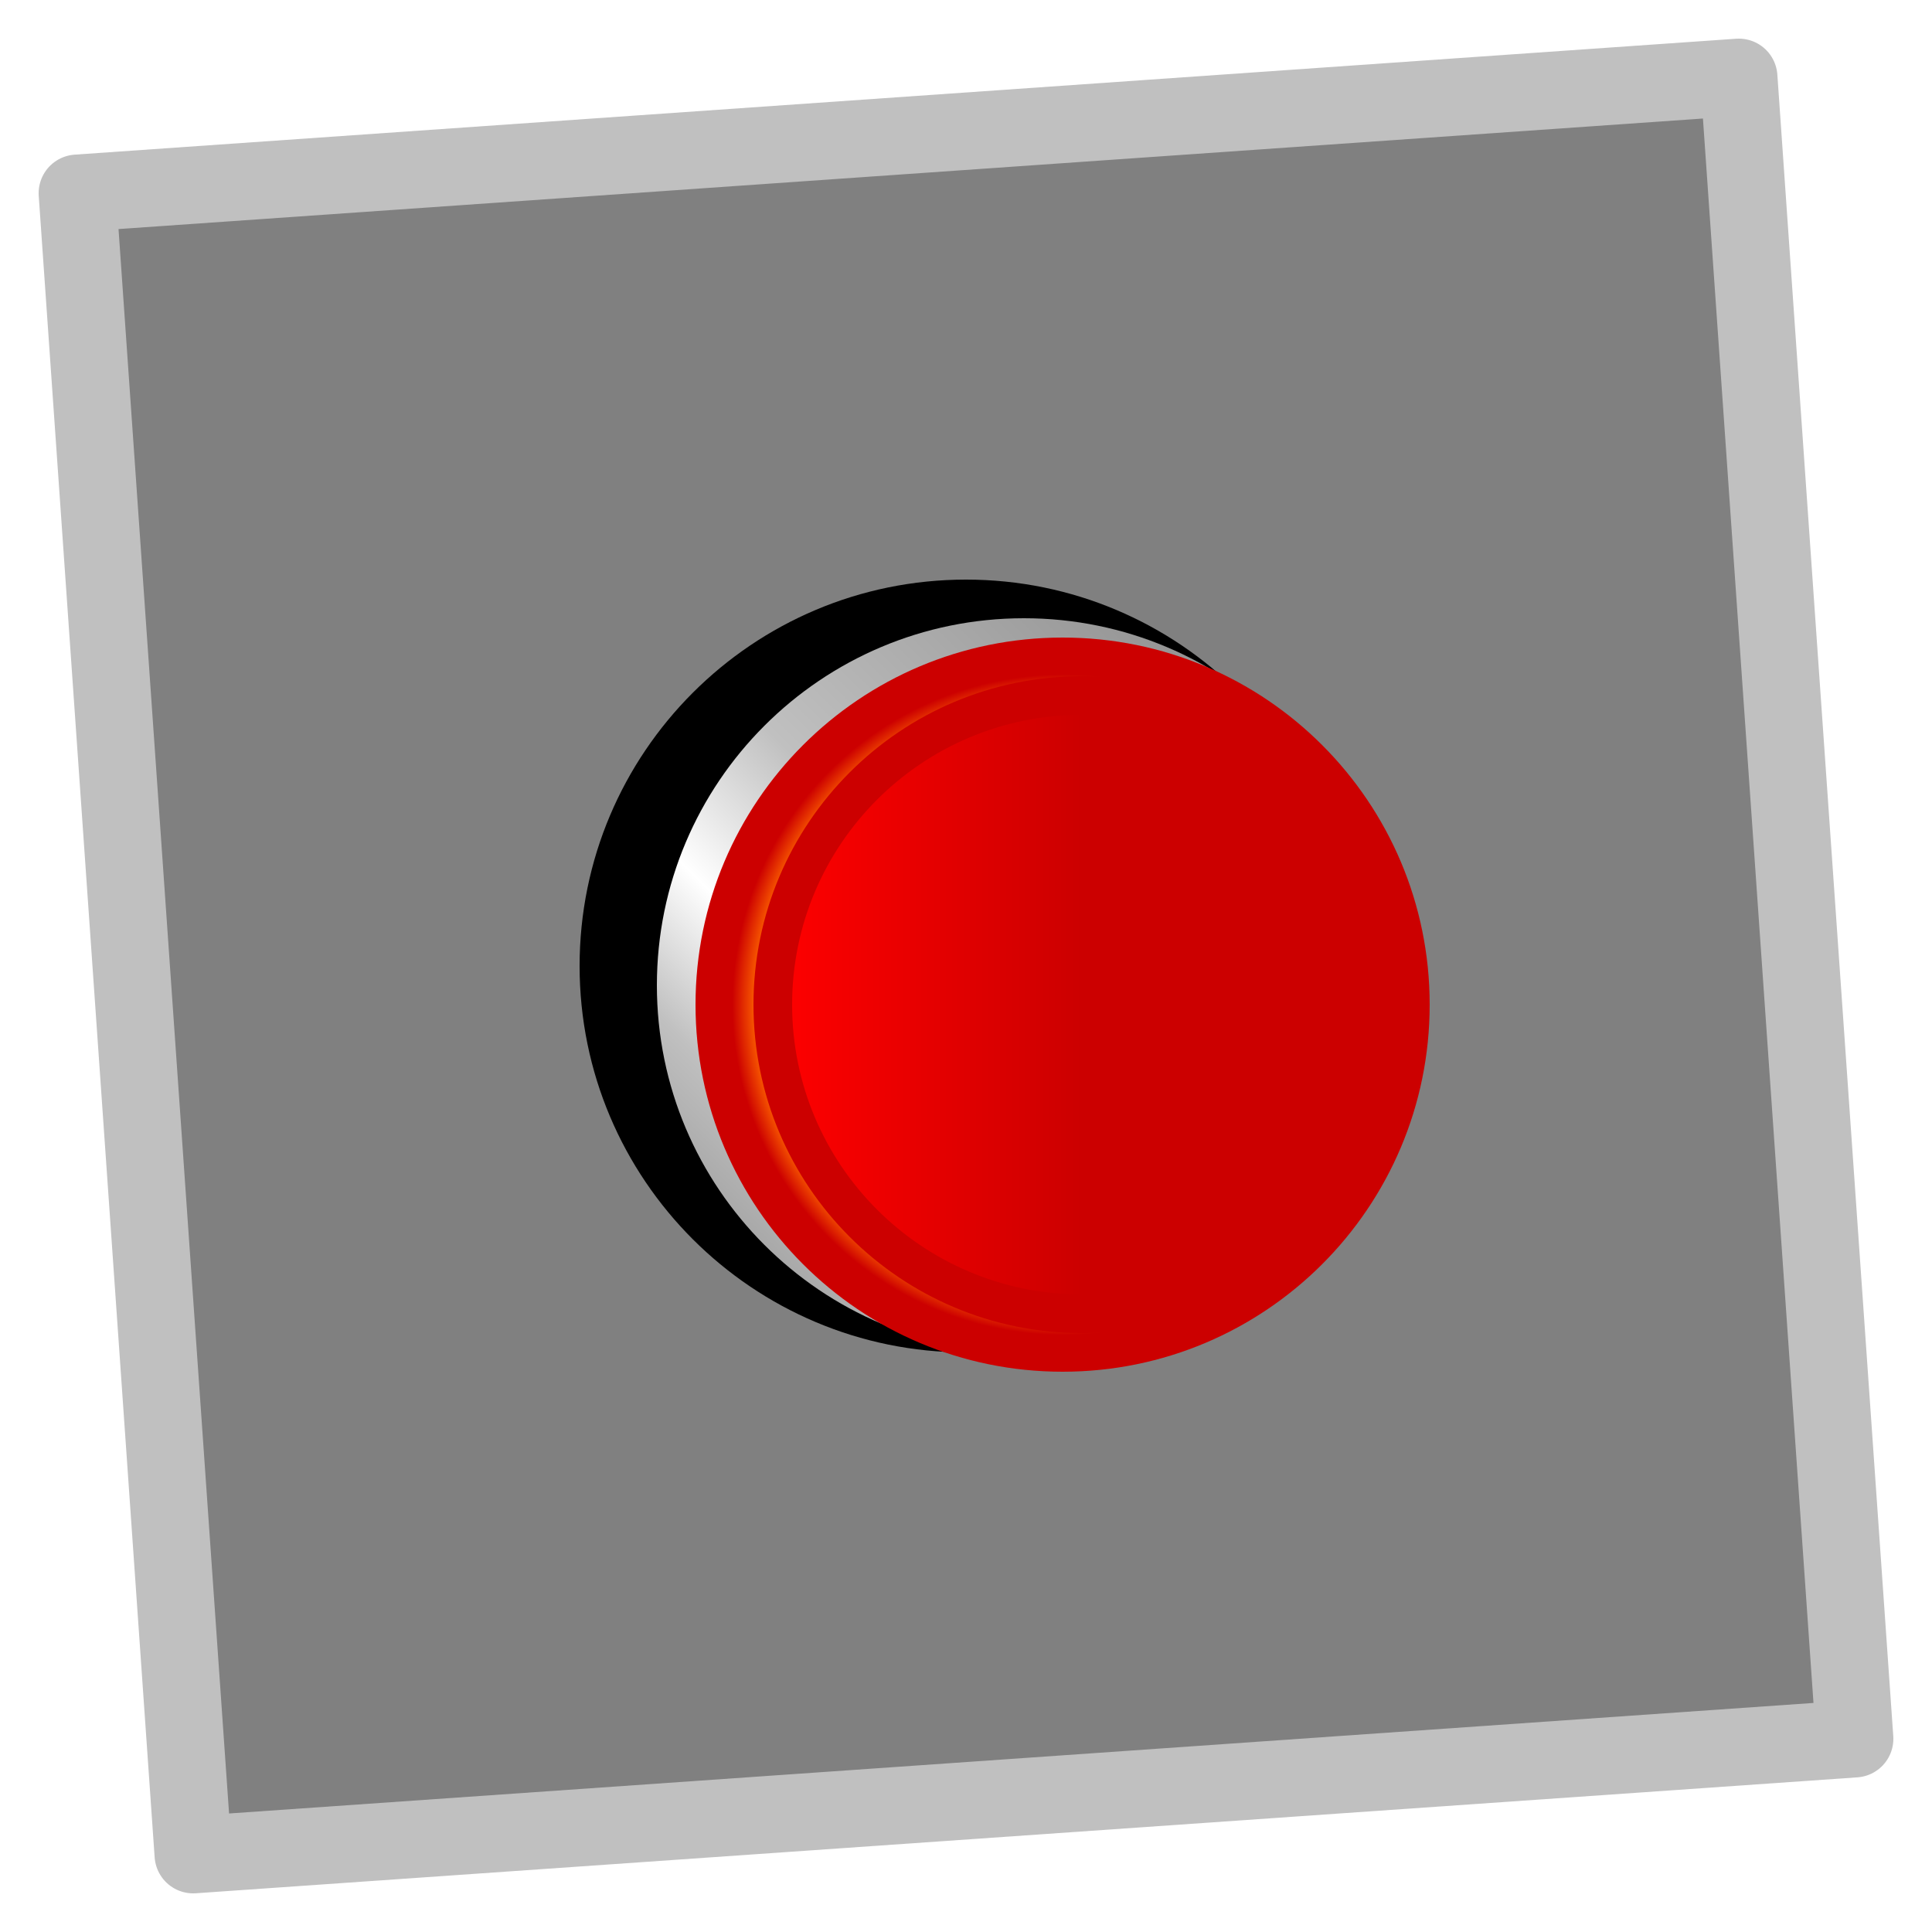
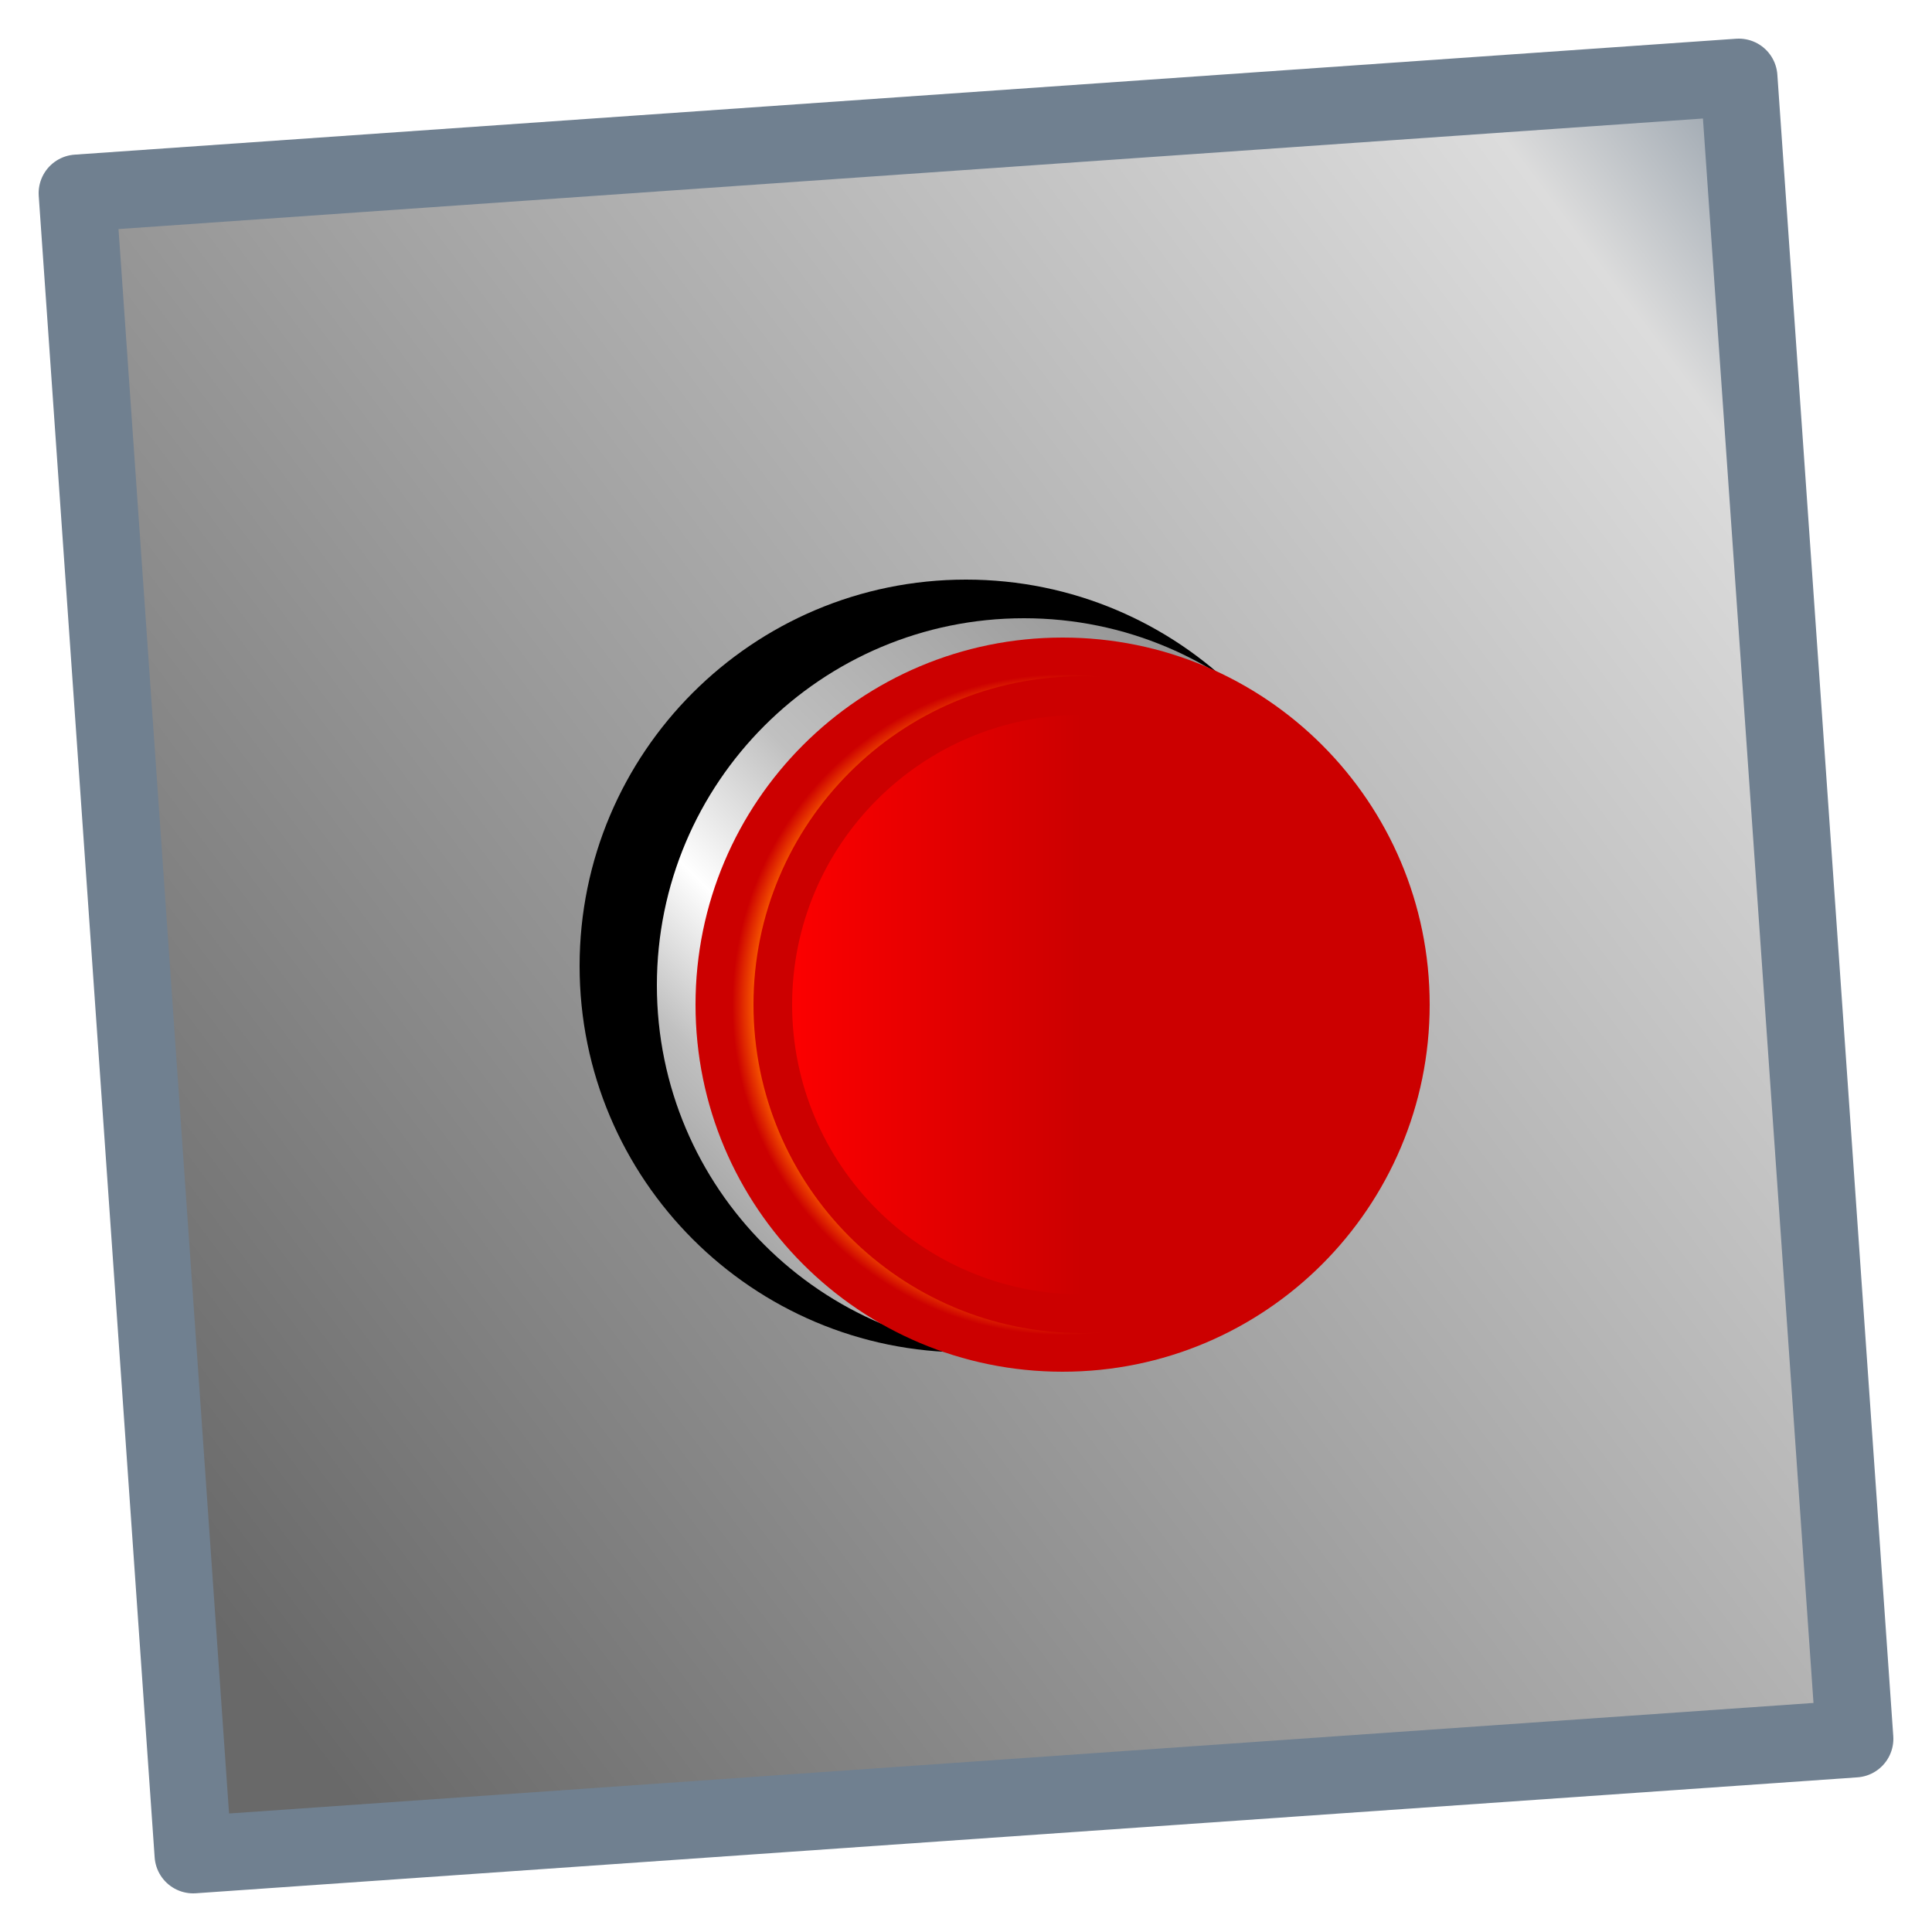
<svg xmlns="http://www.w3.org/2000/svg" baseProfile="full" width="100" height="100" version="1.1">
  <defs>
+     <linearGradient id="shine" x1="0" x2="1" y1=".75" y2="0">
+       <stop offset="0%" stop-color="dimgray" />
+       <stop offset="85%" stop-color="gainsboro" />
+       <stop offset="100%" stop-color="slategray" />
+     </linearGradient>
    <linearGradient id="metal" x1="1" x2="0" y1="0" y2="1">
      <stop offset="0%" stop-color="gray" />
      <stop offset="50%" stop-color="silver" />
      <stop offset="65%" stop-color="white" />
      <stop offset="77%" stop-color="silver" />
      <stop offset="100%" stop-color="gray" />
    </linearGradient>
    <linearGradient id="depression">
      <stop offset="0%" stop-color="red" />
      <stop offset="50%" stop-color="#c00" />
      <stop offset="100%" stop-color="#c00" />
    </linearGradient>
    <radialGradient id="highlight">
      <stop offset="0%" stop-color="#c00" />
      <stop offset="75%" stop-color="#c00" />
      <stop offset="83%" stop-color="#f60" />
      <stop offset="90%" stop-color="#c00" />
      <stop offset="100%" stop-color="#c00" />
    </radialGradient>
  </defs>
-   <path d="M4 10 L 90 4 L 96 90 L 10 96 z" fill="grey" stroke-width="4" stroke-linejoin="round" stroke="silver" />
+   <path d="M4 10 L 90 4 L 96 90 L 10 96 z" fill="url(#shine)" stroke-width="4" stroke-linejoin="round" stroke="slategray" />
  <circle cx="50" cy="50" r="20" fill="black" />
  <circle cx="53" cy="51" r="19" fill="url(#metal)" />
  <circle cx="55" cy="52" r="19" fill="url(#highlight)" />
  <circle cx="56" cy="52" r="16" fill="url(#depression)" stroke="#c00" stroke-width="2" />
</svg>
